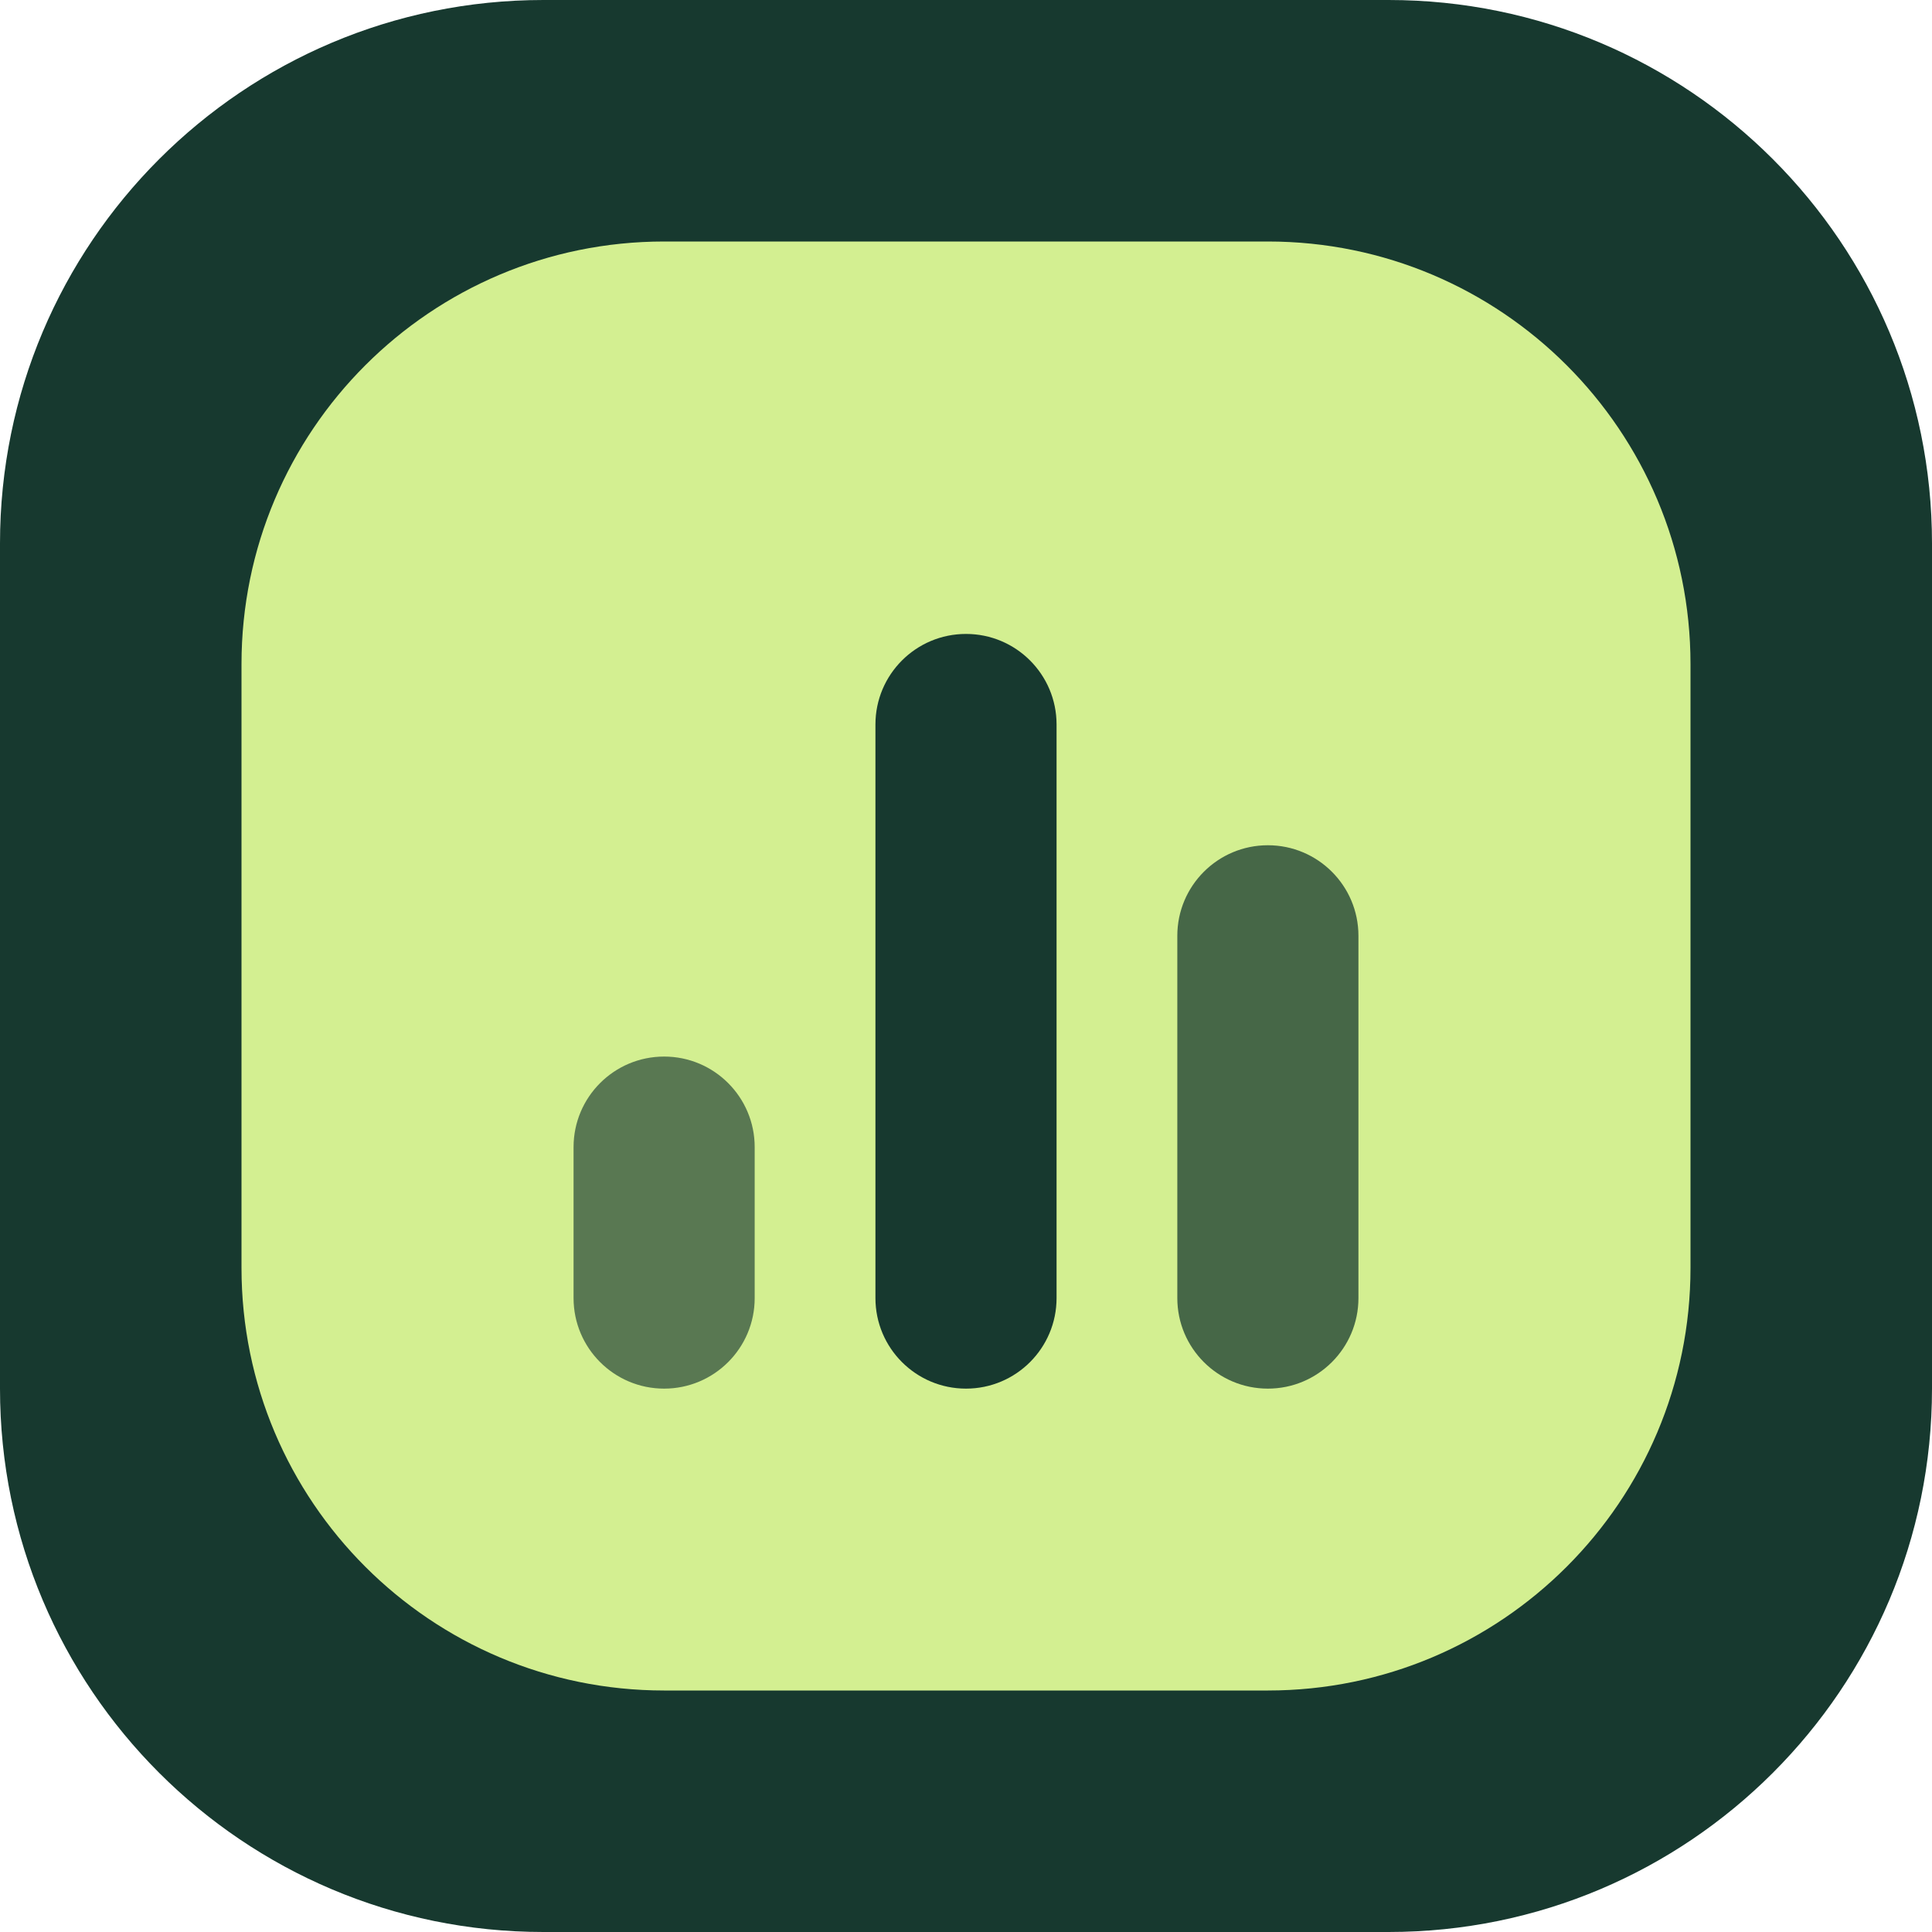
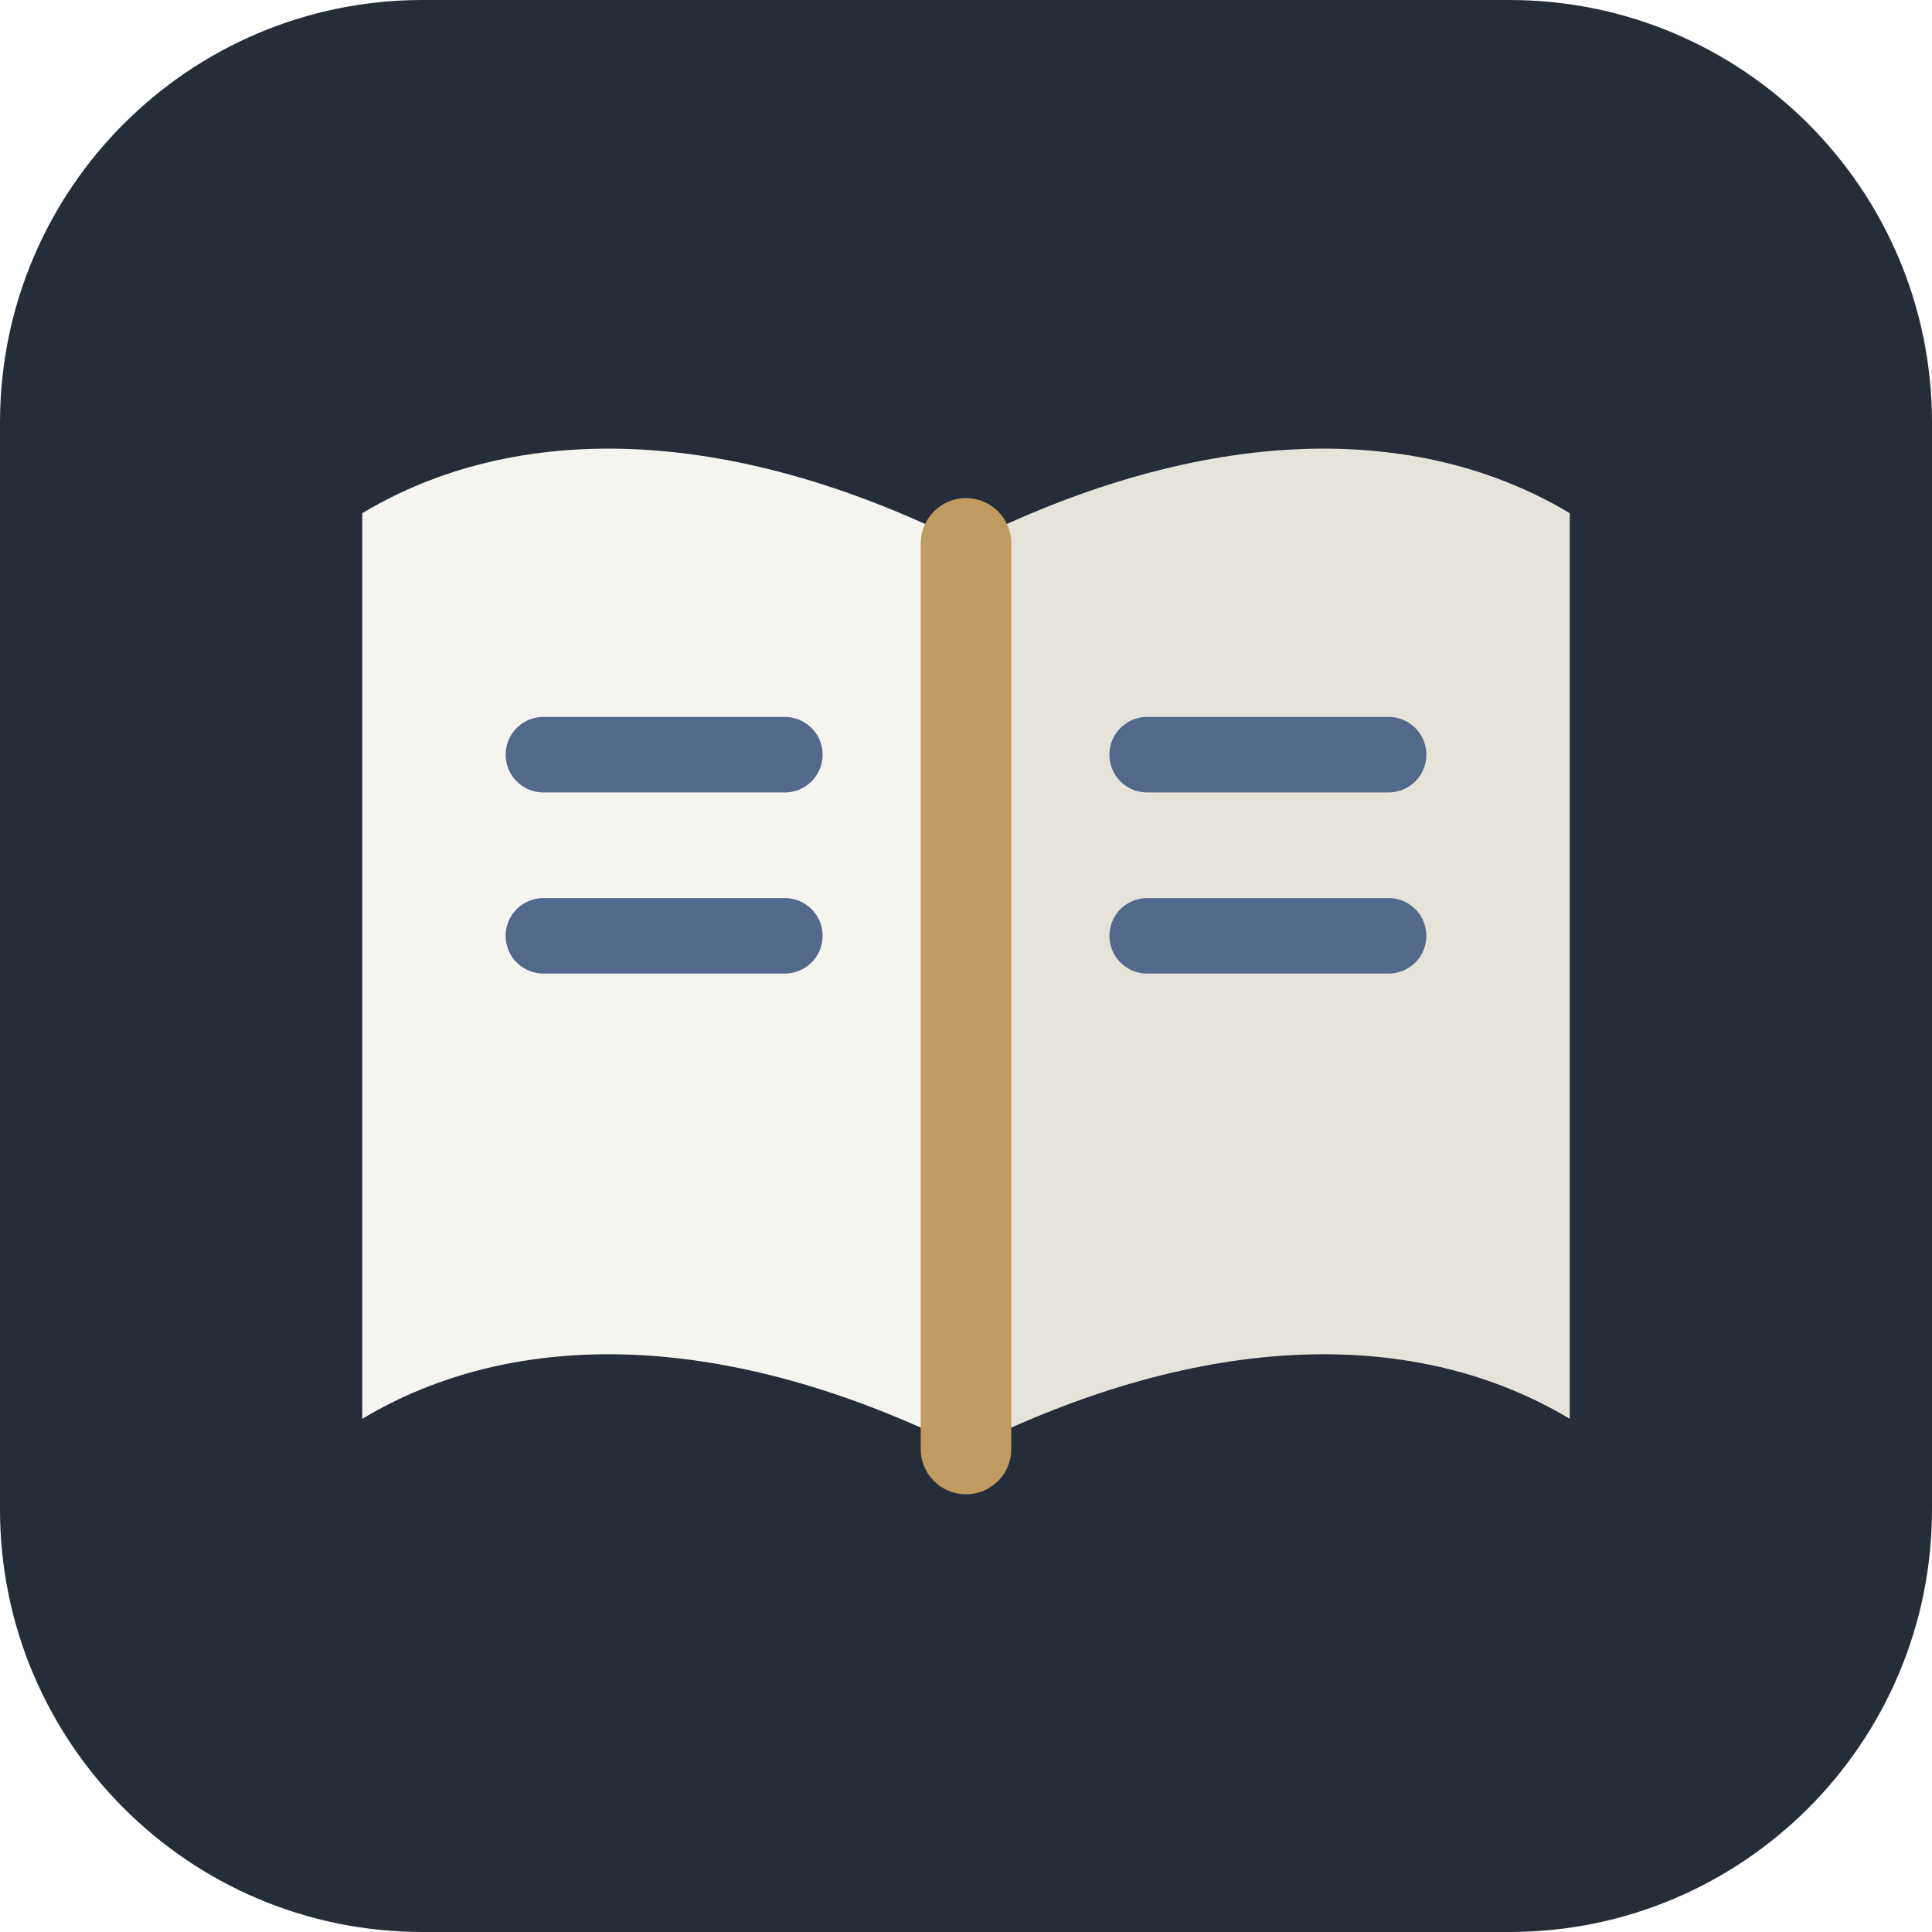
<svg xmlns="http://www.w3.org/2000/svg" viewBox="0 0 64 64">
-   <rect width="64" height="64" rx="18" fill="#17392f" />
-   <rect x="8" y="8" width="48" height="48" rx="14" fill="#d3ef91" />
-   <rect x="19" y="35" width="6" height="11" rx="3" fill="#17392f" opacity=".65" />
-   <rect x="29" y="21" width="6" height="25" rx="3" fill="#17392f" />
-   <rect x="39" y="28" width="6" height="18" rx="3" fill="#17392f" opacity=".75" />
+   <rect width="64" height="64" rx="14" fill="#252d39" />
+   <path d="M12 17c5-3 12-3 20 1v30c-8-4-15-4-20-1V17Z" fill="#f5f4ef" />
+   <path d="M52 17c-5-3-12-3-20 1v30c8-4 15-4 20-1V17Z" fill="#e6e3db" />
+   <path d="M18 25h8M18 31h8M38 25h8M38 31h8" fill="none" stroke="#52698c" stroke-linecap="round" stroke-linejoin="round" stroke-width="2.5" />
+   <path d="M32 18v30" fill="none" stroke="#c19b61" stroke-linecap="round" stroke-width="3" />
</svg>
